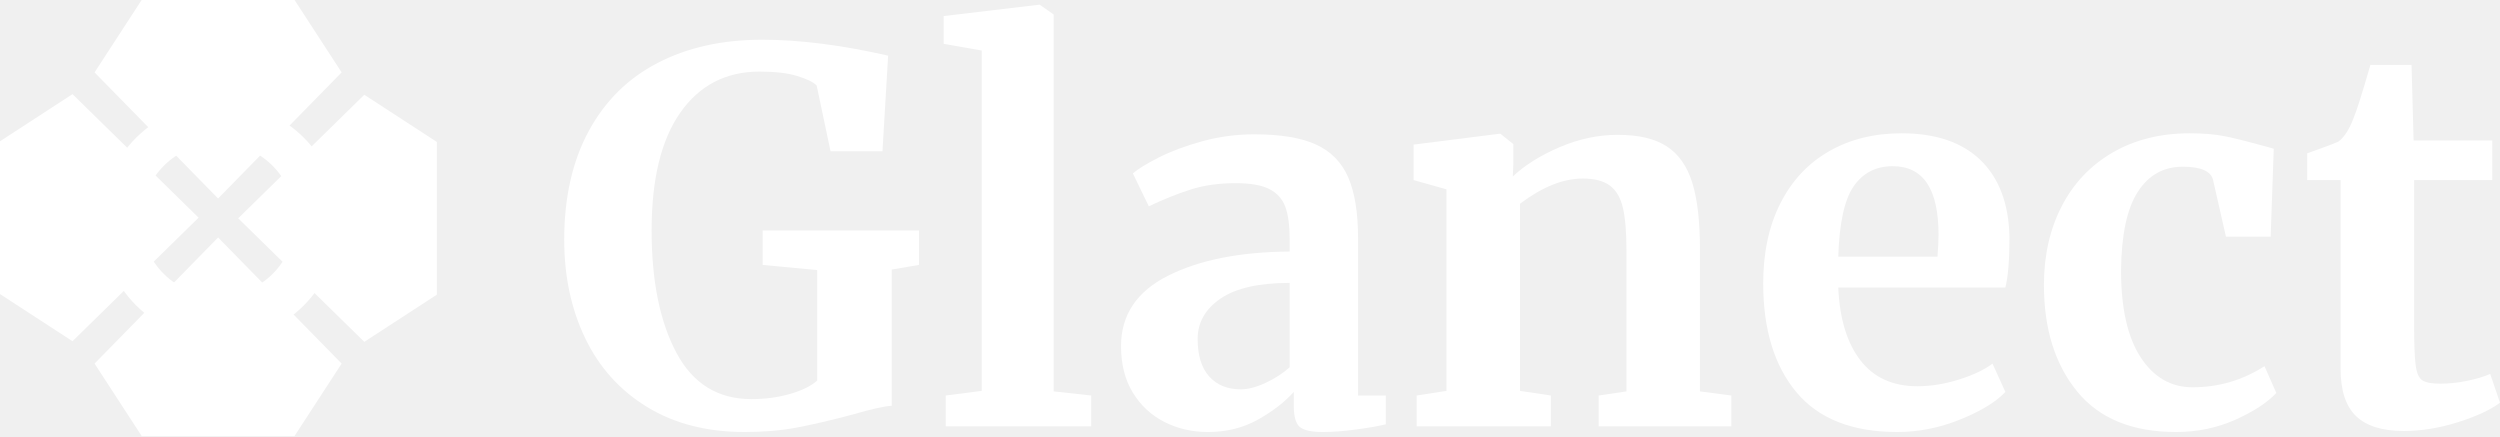
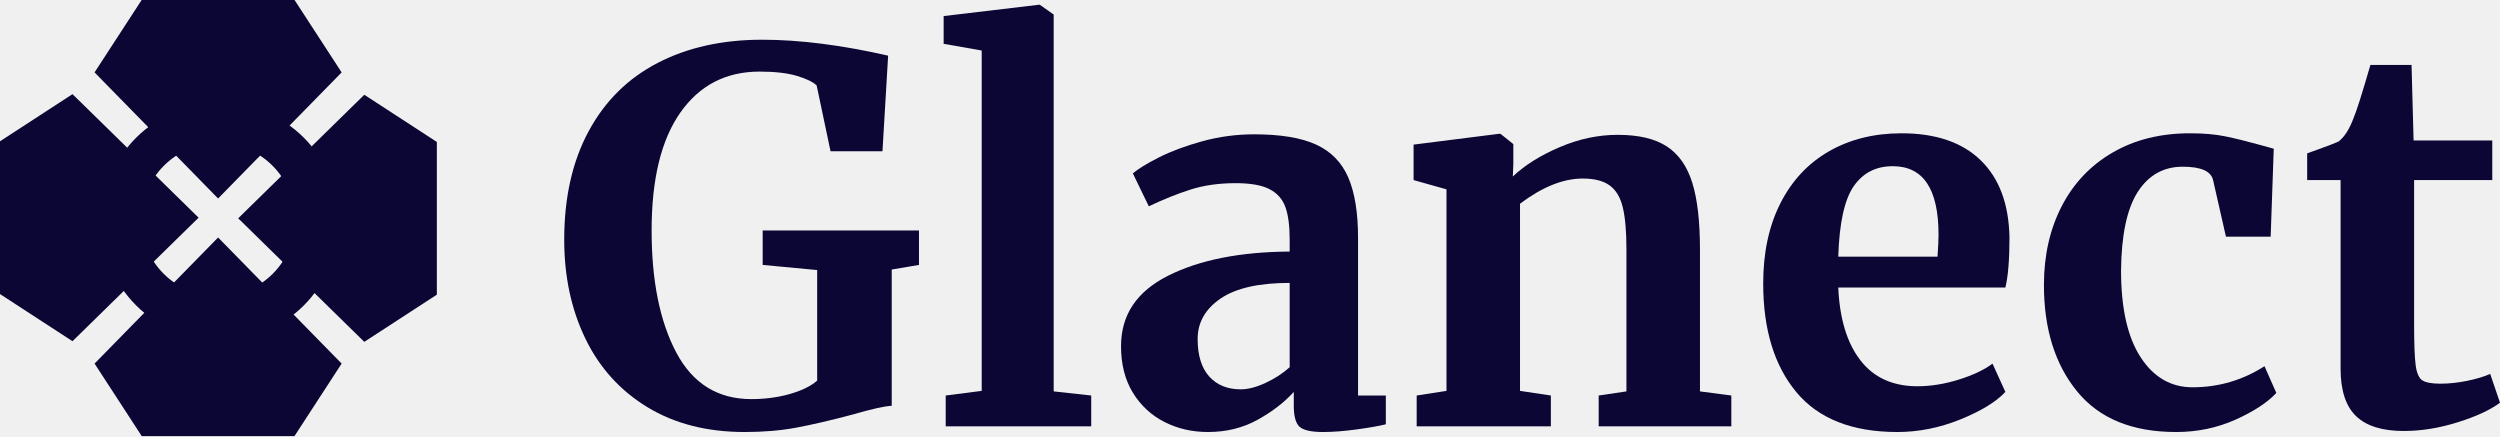
<svg xmlns="http://www.w3.org/2000/svg" width="100%" height="100%" viewBox="0 0 355 62" version="1.1" xml:space="preserve" style="fill-rule:evenodd;clip-rule:evenodd;stroke-linejoin:round;stroke-miterlimit:2;">
  <g transform="matrix(2.0288,0,0,11.9077,3470.3,-18819.5)">
    <g id="Header-logo-alt-2">
      <g transform="matrix(0.562284,0,0,0.0958001,-1750.27,1572.66)">
        <g>
          <g>
-             <path d="M163.393,135.07C158.699,135.07 154.657,134.035 151.265,131.966C147.873,129.897 145.302,127.049 143.553,123.422C141.803,119.795 140.929,115.699 140.929,111.134C140.929,105.886 141.942,101.385 143.969,97.63C145.995,93.875 148.865,91.038 152.577,89.118C156.289,87.198 160.619,86.238 165.569,86.238C170.219,86.238 175.446,86.899 181.249,88.222L180.545,100.126L174.081,100.126L172.353,91.934C171.926,91.507 171.115,91.113 169.921,90.75C168.726,90.387 167.169,90.206 165.249,90.206C161.067,90.206 157.782,91.902 155.393,95.294C153.003,98.686 151.809,103.582 151.809,109.982C151.809,116.254 152.833,121.321 154.881,125.182C156.929,129.043 160.043,130.974 164.225,130.974C165.931,130.974 167.531,130.761 169.025,130.334C170.518,129.907 171.649,129.353 172.417,128.67L172.417,114.91L165.633,114.27L165.633,109.982L185.089,109.982L185.089,114.27L181.697,114.846L181.697,131.806C180.801,131.849 179.179,132.211 176.833,132.894C174.102,133.619 171.766,134.163 169.825,134.526C167.883,134.889 165.739,135.07 163.393,135.07Z" style="fill:white;fill-rule:nonzero;" />
-             <path d="M192.897,87.582L188.161,86.75L188.161,83.294L200.001,81.886L200.129,81.886L201.857,83.102L201.857,130.014L206.529,130.526L206.529,134.366L188.417,134.366L188.417,130.526L192.897,129.95L192.897,87.582Z" style="fill:white;fill-rule:nonzero;" />
-             <path d="M210.241,124.382C210.241,120.499 212.193,117.577 216.097,115.614C220.001,113.651 225.046,112.649 231.233,112.606L231.233,111.134C231.233,109.385 231.051,108.019 230.689,107.038C230.326,106.057 229.665,105.321 228.705,104.83C227.745,104.339 226.347,104.094 224.513,104.094C222.422,104.094 220.545,104.361 218.881,104.894C217.217,105.427 215.489,106.121 213.697,106.974L211.713,102.878C212.353,102.323 213.43,101.662 214.945,100.894C216.459,100.126 218.262,99.454 220.353,98.878C222.443,98.302 224.598,98.014 226.817,98.014C230.102,98.014 232.673,98.441 234.529,99.294C236.385,100.147 237.718,101.513 238.529,103.39C239.339,105.267 239.745,107.785 239.745,110.942L239.745,130.526L243.201,130.526L243.201,134.11C242.347,134.323 241.131,134.537 239.553,134.75C237.974,134.963 236.587,135.07 235.393,135.07C233.942,135.07 232.971,134.857 232.481,134.43C231.99,134.003 231.745,133.129 231.745,131.806L231.745,130.078C230.593,131.358 229.099,132.51 227.265,133.534C225.43,134.558 223.361,135.07 221.057,135.07C219.094,135.07 217.291,134.654 215.649,133.822C214.006,132.99 212.694,131.774 211.713,130.174C210.731,128.574 210.241,126.643 210.241,124.382ZM225.153,129.758C226.049,129.758 227.073,129.491 228.225,128.958C229.377,128.425 230.379,127.774 231.233,127.006L231.233,116.51C227.393,116.51 224.523,117.161 222.625,118.462C220.726,119.763 219.777,121.438 219.777,123.486C219.777,125.534 220.257,127.091 221.217,128.158C222.177,129.225 223.489,129.758 225.153,129.758Z" style="fill:white;fill-rule:nonzero;" />
-             <path d="M250.753,104.862L246.657,103.71L246.657,99.294L257.281,97.95L257.473,97.95L259.073,99.23L259.073,101.726L259.009,103.262C260.502,101.854 262.443,100.638 264.833,99.614C267.222,98.59 269.633,98.078 272.065,98.078C274.667,98.078 276.705,98.558 278.177,99.518C279.649,100.478 280.705,101.982 281.345,104.03C281.985,106.078 282.305,108.851 282.305,112.35L282.305,130.014L286.209,130.526L286.209,134.366L269.697,134.366L269.697,130.526L273.153,130.014L273.153,112.35C273.153,110.131 273.003,108.393 272.705,107.134C272.406,105.875 271.862,104.958 271.073,104.382C270.283,103.806 269.163,103.518 267.713,103.518C265.281,103.518 262.678,104.563 259.905,106.654L259.905,129.95L263.745,130.526L263.745,134.366L247.041,134.366L247.041,130.526L250.753,129.95L250.753,104.862Z" style="fill:white;fill-rule:nonzero;" />
-             <path d="M306.881,135.07C301.249,135.07 297.057,133.417 294.305,130.11C291.553,126.803 290.177,122.291 290.177,116.574C290.177,112.734 290.891,109.406 292.321,106.59C293.75,103.774 295.766,101.619 298.369,100.126C300.971,98.633 303.979,97.886 307.393,97.886C311.659,97.886 314.945,99.006 317.249,101.246C319.553,103.486 320.747,106.675 320.833,110.814C320.833,113.63 320.662,115.721 320.321,117.086L299.521,117.086C299.691,120.969 300.609,123.987 302.273,126.142C303.937,128.297 306.305,129.374 309.377,129.374C311.041,129.374 312.758,129.097 314.529,128.542C316.299,127.987 317.697,127.326 318.721,126.558L320.321,130.078C319.169,131.315 317.302,132.457 314.721,133.502C312.139,134.547 309.526,135.07 306.881,135.07ZM311.873,113.246C311.958,112.051 312.001,111.134 312.001,110.494C312.001,104.819 310.102,101.982 306.305,101.982C304.214,101.982 302.593,102.814 301.441,104.478C300.289,106.142 299.649,109.065 299.521,113.246L311.873,113.246Z" style="fill:white;fill-rule:nonzero;" />
-             <path d="M325.121,116.766C325.121,113.097 325.857,109.833 327.329,106.974C328.801,104.115 330.913,101.886 333.665,100.286C336.417,98.686 339.627,97.886 343.297,97.886C345.003,97.886 346.475,98.014 347.713,98.27C348.95,98.526 350.337,98.867 351.873,99.294L353.729,99.806L353.345,110.75L347.777,110.75L346.177,103.71C345.921,102.601 344.662,102.046 342.401,102.046C340.011,102.046 338.145,103.091 336.801,105.182C335.457,107.273 334.763,110.537 334.721,114.974C334.721,119.667 335.531,123.262 337.153,125.758C338.774,128.254 340.929,129.502 343.617,129.502C346.859,129.502 349.846,128.627 352.577,126.878L354.049,130.206C352.939,131.401 351.243,132.51 348.961,133.534C346.678,134.558 344.214,135.07 341.569,135.07C336.107,135.07 332.001,133.385 329.249,130.014C326.497,126.643 325.121,122.227 325.121,116.766Z" style="fill:white;fill-rule:nonzero;" />
-             <path d="M369.921,134.942C367.233,134.942 365.249,134.323 363.969,133.086C362.689,131.849 362.049,129.886 362.049,127.198L362.049,103.71L357.889,103.71L357.889,100.382C358.23,100.254 358.849,100.03 359.745,99.71C360.641,99.39 361.323,99.123 361.793,98.91C362.518,98.355 363.137,97.395 363.649,96.03C364.033,95.134 364.737,92.915 365.761,89.374L370.881,89.374L371.137,98.782L380.929,98.782L380.929,103.71L371.201,103.71L371.201,121.694C371.201,124.083 371.265,125.769 371.393,126.75C371.521,127.731 371.798,128.361 372.225,128.638C372.651,128.915 373.398,129.054 374.465,129.054C375.531,129.054 376.641,128.937 377.793,128.702C378.945,128.467 379.905,128.179 380.673,127.838L381.889,131.422C380.694,132.318 378.945,133.129 376.641,133.854C374.337,134.579 372.097,134.942 369.921,134.942Z" style="fill:white;fill-rule:nonzero;" />
+             <path d="M163.393,135.07C158.699,135.07 154.657,134.035 151.265,131.966C147.873,129.897 145.302,127.049 143.553,123.422C141.803,119.795 140.929,115.699 140.929,111.134C140.929,105.886 141.942,101.385 143.969,97.63C145.995,93.875 148.865,91.038 152.577,89.118C156.289,87.198 160.619,86.238 165.569,86.238C170.219,86.238 175.446,86.899 181.249,88.222L180.545,100.126L174.081,100.126L172.353,91.934C171.926,91.507 171.115,91.113 169.921,90.75C168.726,90.387 167.169,90.206 165.249,90.206C161.067,90.206 157.782,91.902 155.393,95.294C153.003,98.686 151.809,103.582 151.809,109.982C151.809,116.254 152.833,121.321 154.881,125.182C156.929,129.043 160.043,130.974 164.225,130.974C165.931,130.974 167.531,130.761 169.025,130.334C170.518,129.907 171.649,129.353 172.417,128.67L172.417,114.91L165.633,114.27L165.633,109.982L185.089,109.982L185.089,114.27L181.697,114.846L181.697,131.806C180.801,131.849 179.179,132.211 176.833,132.894C174.102,133.619 171.766,134.163 169.825,134.526C167.883,134.889 165.739,135.07 163.393,135.07Z" style="fill:#0b0633;fill-rule:nonzero;" />
+             <path d="M192.897,87.582L188.161,86.75L188.161,83.294L200.001,81.886L200.129,81.886L201.857,83.102L201.857,130.014L206.529,130.526L206.529,134.366L188.417,134.366L188.417,130.526L192.897,129.95L192.897,87.582Z" style="fill:#0b0633;fill-rule:nonzero;" />
+             <path d="M210.241,124.382C210.241,120.499 212.193,117.577 216.097,115.614C220.001,113.651 225.046,112.649 231.233,112.606L231.233,111.134C231.233,109.385 231.051,108.019 230.689,107.038C230.326,106.057 229.665,105.321 228.705,104.83C227.745,104.339 226.347,104.094 224.513,104.094C222.422,104.094 220.545,104.361 218.881,104.894C217.217,105.427 215.489,106.121 213.697,106.974L211.713,102.878C212.353,102.323 213.43,101.662 214.945,100.894C216.459,100.126 218.262,99.454 220.353,98.878C222.443,98.302 224.598,98.014 226.817,98.014C230.102,98.014 232.673,98.441 234.529,99.294C236.385,100.147 237.718,101.513 238.529,103.39C239.339,105.267 239.745,107.785 239.745,110.942L239.745,130.526L243.201,130.526L243.201,134.11C242.347,134.323 241.131,134.537 239.553,134.75C237.974,134.963 236.587,135.07 235.393,135.07C233.942,135.07 232.971,134.857 232.481,134.43C231.99,134.003 231.745,133.129 231.745,131.806L231.745,130.078C230.593,131.358 229.099,132.51 227.265,133.534C225.43,134.558 223.361,135.07 221.057,135.07C219.094,135.07 217.291,134.654 215.649,133.822C214.006,132.99 212.694,131.774 211.713,130.174C210.731,128.574 210.241,126.643 210.241,124.382ZM225.153,129.758C226.049,129.758 227.073,129.491 228.225,128.958C229.377,128.425 230.379,127.774 231.233,127.006L231.233,116.51C227.393,116.51 224.523,117.161 222.625,118.462C220.726,119.763 219.777,121.438 219.777,123.486C219.777,125.534 220.257,127.091 221.217,128.158C222.177,129.225 223.489,129.758 225.153,129.758Z" style="fill:#0b0633;fill-rule:nonzero;" />
+             <path d="M250.753,104.862L246.657,103.71L246.657,99.294L257.281,97.95L257.473,97.95L259.073,99.23L259.073,101.726L259.009,103.262C260.502,101.854 262.443,100.638 264.833,99.614C267.222,98.59 269.633,98.078 272.065,98.078C274.667,98.078 276.705,98.558 278.177,99.518C279.649,100.478 280.705,101.982 281.345,104.03C281.985,106.078 282.305,108.851 282.305,112.35L282.305,130.014L286.209,130.526L286.209,134.366L269.697,134.366L269.697,130.526L273.153,130.014L273.153,112.35C273.153,110.131 273.003,108.393 272.705,107.134C272.406,105.875 271.862,104.958 271.073,104.382C270.283,103.806 269.163,103.518 267.713,103.518C265.281,103.518 262.678,104.563 259.905,106.654L259.905,129.95L263.745,130.526L263.745,134.366L247.041,134.366L247.041,130.526L250.753,129.95L250.753,104.862Z" style="fill:#0b0633;fill-rule:nonzero;" />
+             <path d="M306.881,135.07C301.249,135.07 297.057,133.417 294.305,130.11C291.553,126.803 290.177,122.291 290.177,116.574C290.177,112.734 290.891,109.406 292.321,106.59C293.75,103.774 295.766,101.619 298.369,100.126C300.971,98.633 303.979,97.886 307.393,97.886C311.659,97.886 314.945,99.006 317.249,101.246C319.553,103.486 320.747,106.675 320.833,110.814C320.833,113.63 320.662,115.721 320.321,117.086L299.521,117.086C299.691,120.969 300.609,123.987 302.273,126.142C303.937,128.297 306.305,129.374 309.377,129.374C311.041,129.374 312.758,129.097 314.529,128.542C316.299,127.987 317.697,127.326 318.721,126.558L320.321,130.078C319.169,131.315 317.302,132.457 314.721,133.502C312.139,134.547 309.526,135.07 306.881,135.07ZM311.873,113.246C311.958,112.051 312.001,111.134 312.001,110.494C312.001,104.819 310.102,101.982 306.305,101.982C304.214,101.982 302.593,102.814 301.441,104.478C300.289,106.142 299.649,109.065 299.521,113.246L311.873,113.246Z" style="fill:#0b0633;fill-rule:nonzero;" />
+             <path d="M325.121,116.766C325.121,113.097 325.857,109.833 327.329,106.974C328.801,104.115 330.913,101.886 333.665,100.286C336.417,98.686 339.627,97.886 343.297,97.886C345.003,97.886 346.475,98.014 347.713,98.27C348.95,98.526 350.337,98.867 351.873,99.294L353.729,99.806L353.345,110.75L347.777,110.75L346.177,103.71C345.921,102.601 344.662,102.046 342.401,102.046C340.011,102.046 338.145,103.091 336.801,105.182C335.457,107.273 334.763,110.537 334.721,114.974C334.721,119.667 335.531,123.262 337.153,125.758C338.774,128.254 340.929,129.502 343.617,129.502C346.859,129.502 349.846,128.627 352.577,126.878L354.049,130.206C352.939,131.401 351.243,132.51 348.961,133.534C346.678,134.558 344.214,135.07 341.569,135.07C336.107,135.07 332.001,133.385 329.249,130.014C326.497,126.643 325.121,122.227 325.121,116.766Z" style="fill:#0b0633;fill-rule:nonzero;" />
+             <path d="M369.921,134.942C367.233,134.942 365.249,134.323 363.969,133.086C362.689,131.849 362.049,129.886 362.049,127.198L362.049,103.71L357.889,103.71L357.889,100.382C358.23,100.254 358.849,100.03 359.745,99.71C360.641,99.39 361.323,99.123 361.793,98.91C362.518,98.355 363.137,97.395 363.649,96.03C364.033,95.134 364.737,92.915 365.761,89.374L370.881,89.374L371.137,98.782L380.929,98.782L380.929,103.71L371.201,103.71L371.201,121.694C371.201,124.083 371.265,125.769 371.393,126.75C371.521,127.731 371.798,128.361 372.225,128.638C372.651,128.915 373.398,129.054 374.465,129.054C375.531,129.054 376.641,128.937 377.793,128.702C378.945,128.467 379.905,128.179 380.673,127.838L381.889,131.422C380.694,132.318 378.945,133.129 376.641,133.854C374.337,134.579 372.097,134.942 369.921,134.942Z" style="fill:#0b0633;fill-rule:nonzero;" />
          </g>
        </g>
      </g>
      <g transform="matrix(1.70608,0,0,1.70608,896.504,-1089.74)">
        <g>
          <g transform="matrix(0.149119,-4.53989e-18,-3.63191e-17,-0.0254063,-1652.29,1797.09)">
-             <path d="M892.978,9076.54L926.966,9111.23L913.984,9131.19L871.972,9131.19L858.99,9111.23L892.978,9076.54Z" style="fill:white;" />
+             <path d="M892.978,9076.54L926.966,9111.23L913.984,9131.19L871.972,9131.19L858.99,9111.23L892.978,9076.54Z" style="fill:#0b0633;" />
          </g>
          <g transform="matrix(-0.149119,1.42851e-18,1.80573e-17,0.0254063,-1385.97,1336.16)">
-             <path d="M892.978,9076.54L926.966,9111.23L913.984,9131.19L871.972,9131.19L858.99,9111.23L892.978,9076.54Z" style="fill:white;" />
+             <path d="M892.978,9076.54L926.966,9111.23L913.984,9131.19L871.972,9131.19L858.99,9111.23L892.978,9076.54Z" style="fill:#0b0633;" />
          </g>
          <g transform="matrix(-7.46465e-19,0.0254063,0.149119,-1.52086e-18,-2871.79,1543.94)">
-             <path d="M892.978,9076.54L926.966,9111.23L913.984,9131.19L871.972,9131.19L858.99,9111.23L892.978,9076.54Z" style="fill:white;" />
+             <path d="M892.978,9076.54L926.966,9111.23L913.984,9131.19L871.972,9131.19L858.99,9111.23L892.978,9076.54Z" style="fill:#0b0633;" />
          </g>
          <g transform="matrix(-1.75153e-17,-0.0254063,-0.149119,4.63224e-18,-166.446,1589.31)">
-             <path d="M892.978,9076.54L926.966,9111.23L913.984,9131.19L871.972,9131.19L858.99,9111.23L892.978,9076.54Z" style="fill:white;" />
+             <path d="M892.978,9076.54L926.966,9111.23L913.984,9131.19L871.972,9131.19L858.99,9111.23L892.978,9076.54Z" style="fill:#0b0633;" />
          </g>
          <g transform="matrix(2.28476,0,0,0.389269,-4357.78,-2120.33)">
-             <path d="M1242.46,9469.42C1243.64,9469.42 1244.59,9470.37 1244.59,9471.55C1244.59,9472.72 1243.64,9473.68 1242.46,9473.68C1241.29,9473.68 1240.33,9472.72 1240.33,9471.55C1240.33,9470.37 1241.29,9469.42 1242.46,9469.42ZM1242.43,9470.14C1241.67,9470.14 1241.05,9470.76 1241.05,9471.52C1241.05,9472.28 1241.67,9472.89 1242.43,9472.89C1243.19,9472.89 1243.81,9472.28 1243.81,9471.52C1243.81,9470.76 1243.19,9470.14 1242.43,9470.14Z" style="fill:white;" />
+             <path d="M1242.46,9469.42C1243.64,9469.42 1244.59,9470.37 1244.59,9471.55C1244.59,9472.72 1243.64,9473.68 1242.46,9473.68C1241.29,9473.68 1240.33,9472.72 1240.33,9471.55C1240.33,9470.37 1241.29,9469.42 1242.46,9469.42ZM1242.43,9470.14C1241.67,9470.14 1241.05,9470.76 1241.05,9471.52C1241.05,9472.28 1241.67,9472.89 1242.43,9472.89C1243.19,9472.89 1243.81,9472.28 1243.81,9471.52C1243.81,9470.76 1243.19,9470.14 1242.43,9470.14Z" style="fill:#0b0633;" />
          </g>
        </g>
      </g>
    </g>
  </g>
</svg>
